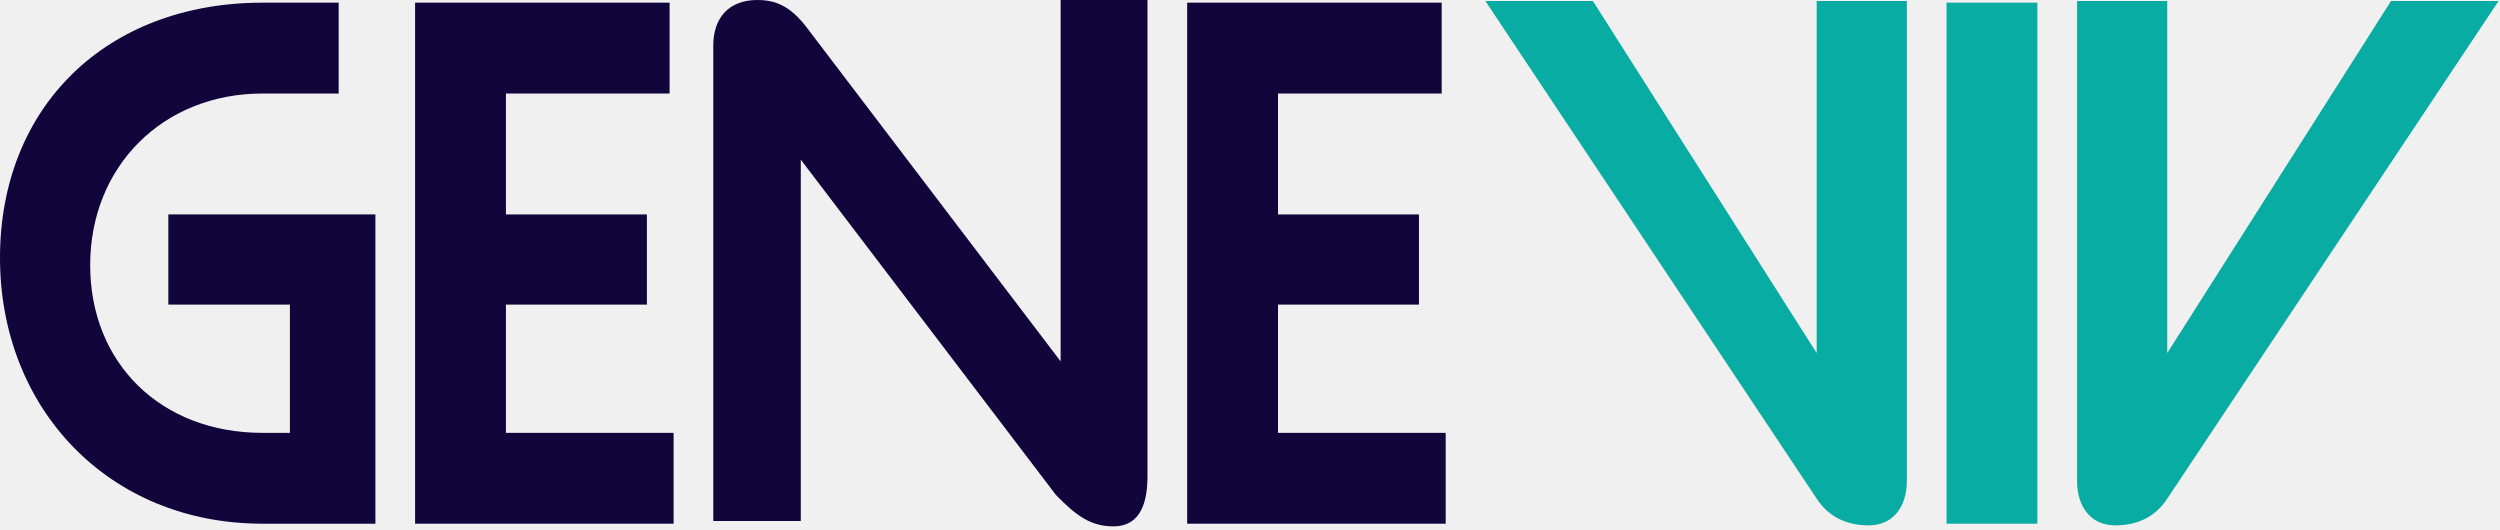
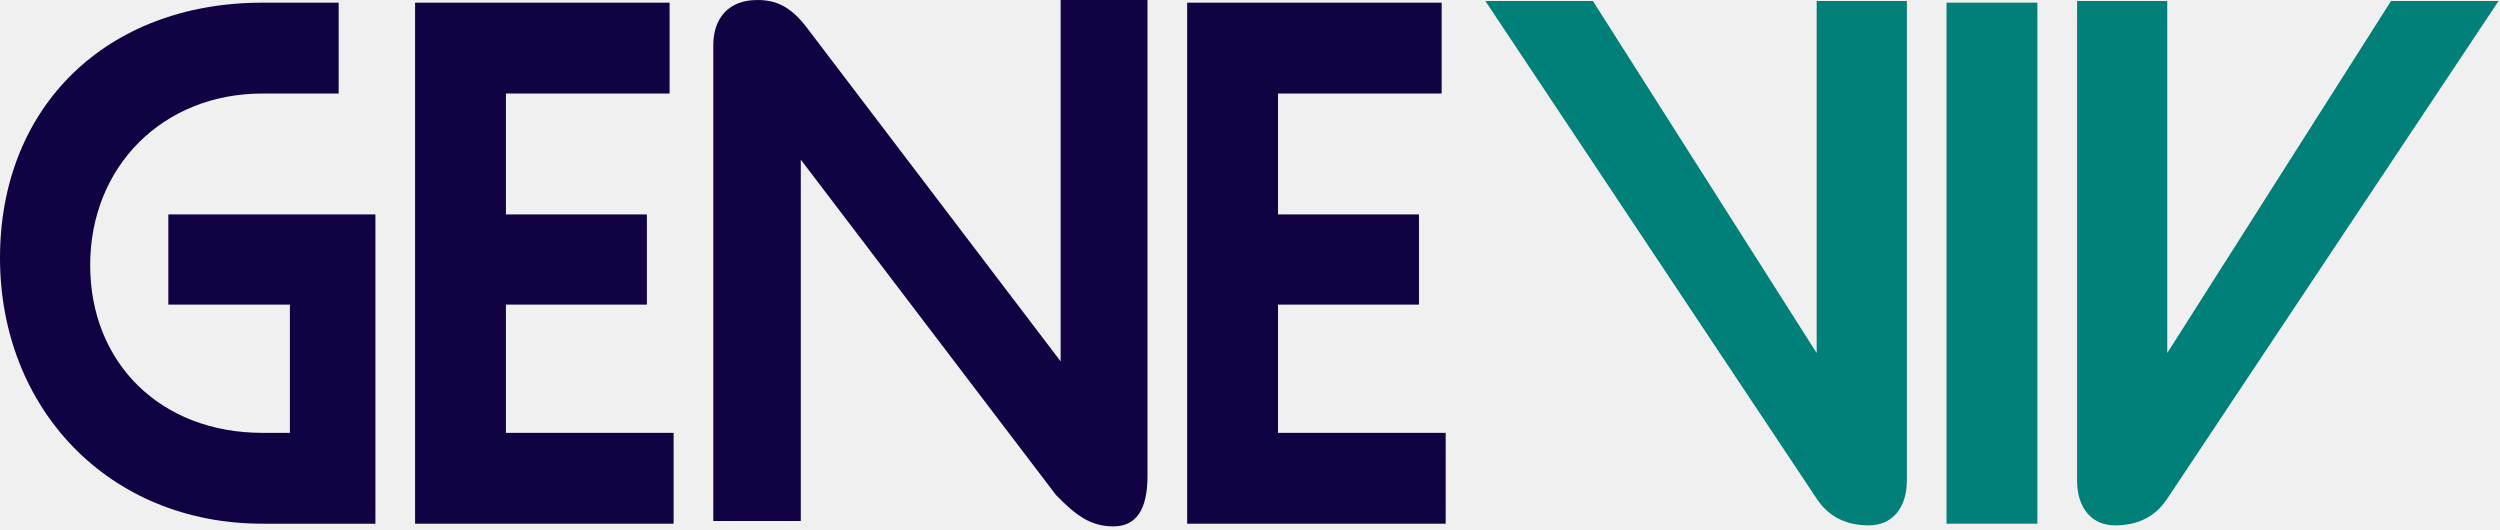
<svg xmlns="http://www.w3.org/2000/svg" width="378" height="80" viewBox="0 0 378 80" fill="none">
  <g clip-path="url(#clip0_97_35)">
-     <path d="M25.452 32.421H56.762V79.184H39.693C16.362 79.184 0 61.711 0 38.986C0 16.16 16.059 0.404 39.693 0.404H51.207V14.14H39.693C24.644 14.14 13.635 25.149 13.635 40.097C13.635 54.843 24.24 65.448 39.693 65.448H43.834V46.056H25.452V32.421Z" fill="#11053C" />
-     <path d="M101.849 65.448V79.184H62.762V0.404H101.243V14.14H76.498V32.421H97.809V46.056H76.498V65.448H101.849Z" fill="#11053C" />
-     <path d="M159.662 74.841L121.08 24.139V78.78H107.849V6.868C107.849 2.727 110.172 0 114.515 0C117.242 0 119.464 0.909 121.888 4.04L160.369 54.641V0H173.499V72.013C173.499 77.063 171.782 79.588 168.348 79.588C165.015 79.588 162.793 78.073 159.662 74.841Z" fill="#11053C" />
-     <path d="M218.586 65.448V79.184H179.499V0.404H217.98V14.14H193.235V32.421H214.546V46.056H193.235V65.448H218.586Z" fill="#11053C" />
-     <path d="M274.682 75.397L224.586 0.151H240.847L274.682 53.379V0.151H288.317V72.669C288.317 76.811 286.095 79.436 282.56 79.436C279.429 79.436 276.601 78.326 274.682 75.397Z" fill="#09ACA2" />
-     <path d="M308.053 79.184H294.317V0.404H308.053V79.184Z" fill="#09ACA2" />
-     <path d="M327.688 75.397L377.784 0.151H361.523L327.688 53.379V0.151H314.053V72.669C314.053 76.811 316.275 79.436 319.81 79.436C322.941 79.436 325.769 78.326 327.688 75.397Z" fill="#09ACA2" />
+     <path d="M25.452 32.421H56.762V79.184H39.693C16.362 79.184 0 61.711 0 38.986C0 16.16 16.059 0.404 39.693 0.404H51.207V14.14H39.693C24.644 14.14 13.635 25.149 13.635 40.097C13.635 54.843 24.24 65.448 39.693 65.448H43.834V46.056H25.452V32.421Z" fill="#110343" />
+     <path d="M101.849 65.448V79.184H62.762V0.404H101.243V14.14H76.498V32.421H97.809V46.056H76.498V65.448H101.849Z" fill="#110343" />
+     <path d="M159.662 74.841L121.08 24.139V78.78H107.849V6.868C107.849 2.727 110.172 0 114.515 0C117.242 0 119.464 0.909 121.888 4.04L160.369 54.641V0H173.499V72.013C173.499 77.063 171.782 79.588 168.348 79.588C165.015 79.588 162.793 78.073 159.662 74.841Z" fill="#110343" />
+     <path d="M218.586 65.448V79.184H179.499V0.404H217.98V14.14H193.235V32.421H214.546V46.056H193.235V65.448H218.586Z" fill="#110343" />
+     <path d="M274.682 75.397L224.586 0.151H240.847L274.682 53.379V0.151H288.317V72.669C288.317 76.811 286.095 79.436 282.56 79.436C279.429 79.436 276.601 78.326 274.682 75.397Z" fill="#008079" />
+     <path d="M308.053 79.184H294.317V0.404H308.053V79.184Z" fill="#008079" />
+     <path d="M327.688 75.397L377.784 0.151H361.523L327.688 53.379V0.151H314.053V72.669C314.053 76.811 316.275 79.436 319.81 79.436C322.941 79.436 325.769 78.326 327.688 75.397Z" fill="#008079" />
  </g>
  <defs>
    <clipPath id="clip0_97_35">
      <rect width="377.784" height="79.588" fill="white" />
    </clipPath>
  </defs>
</svg>
